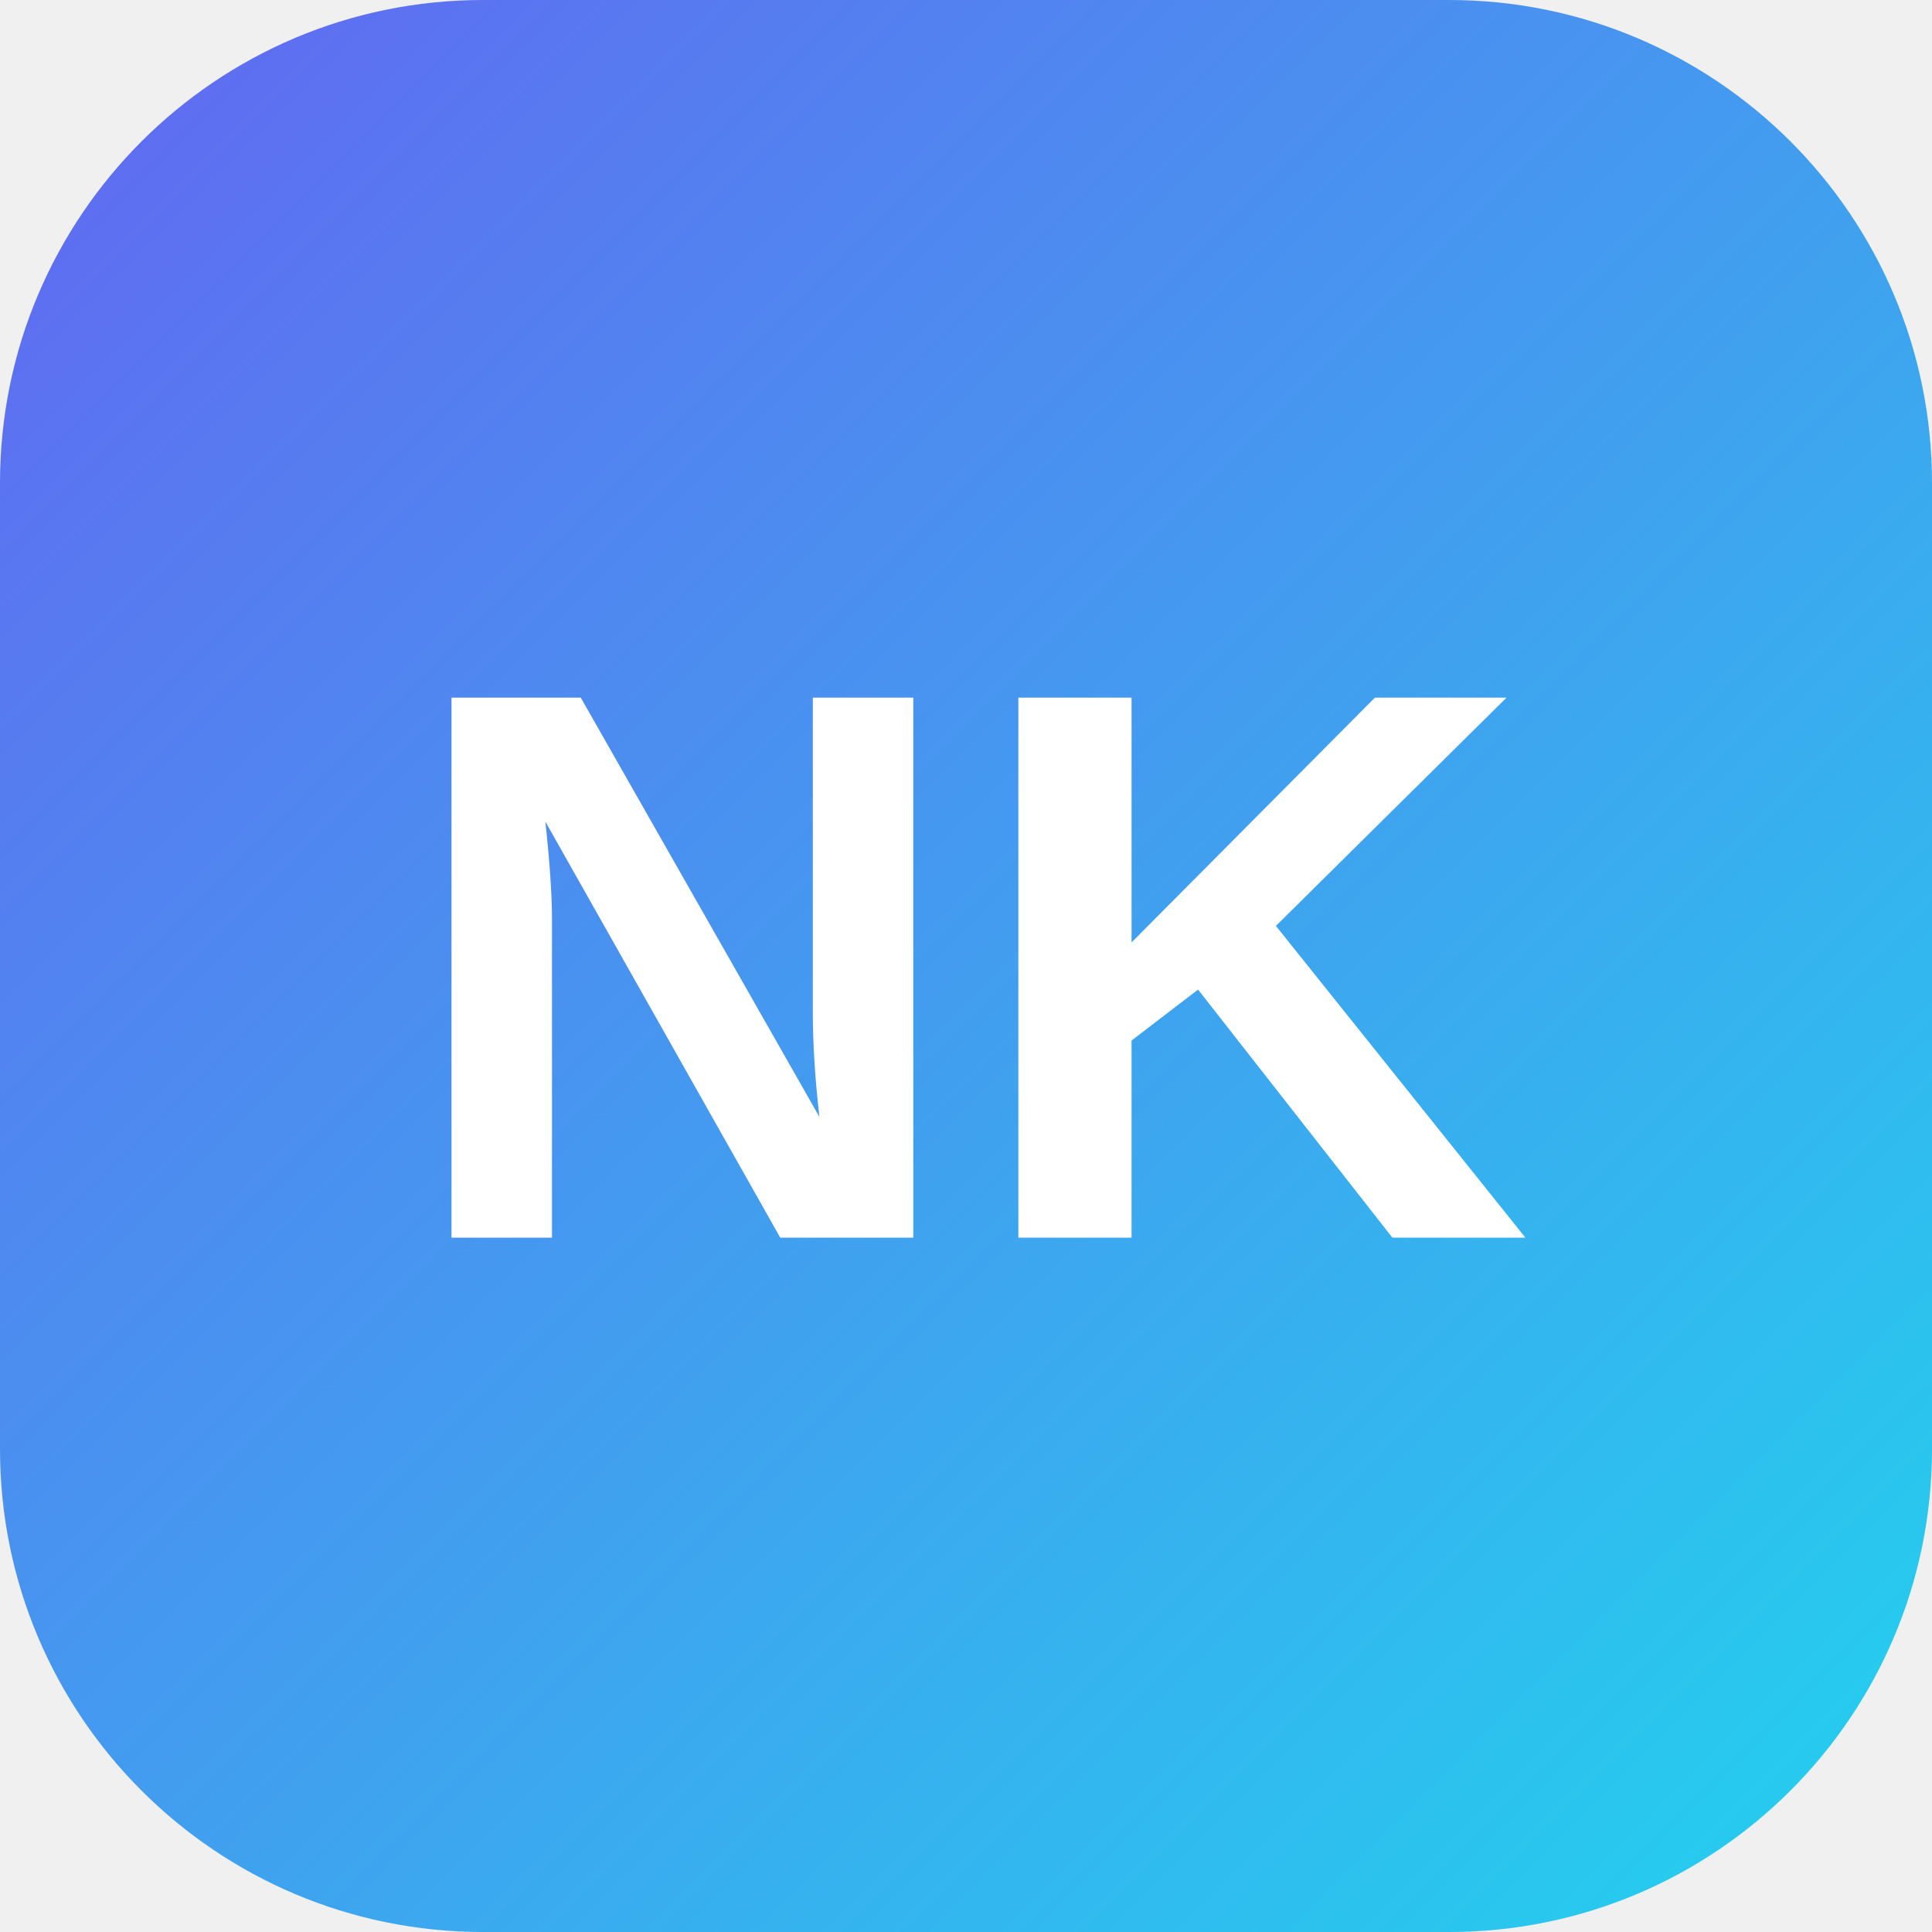
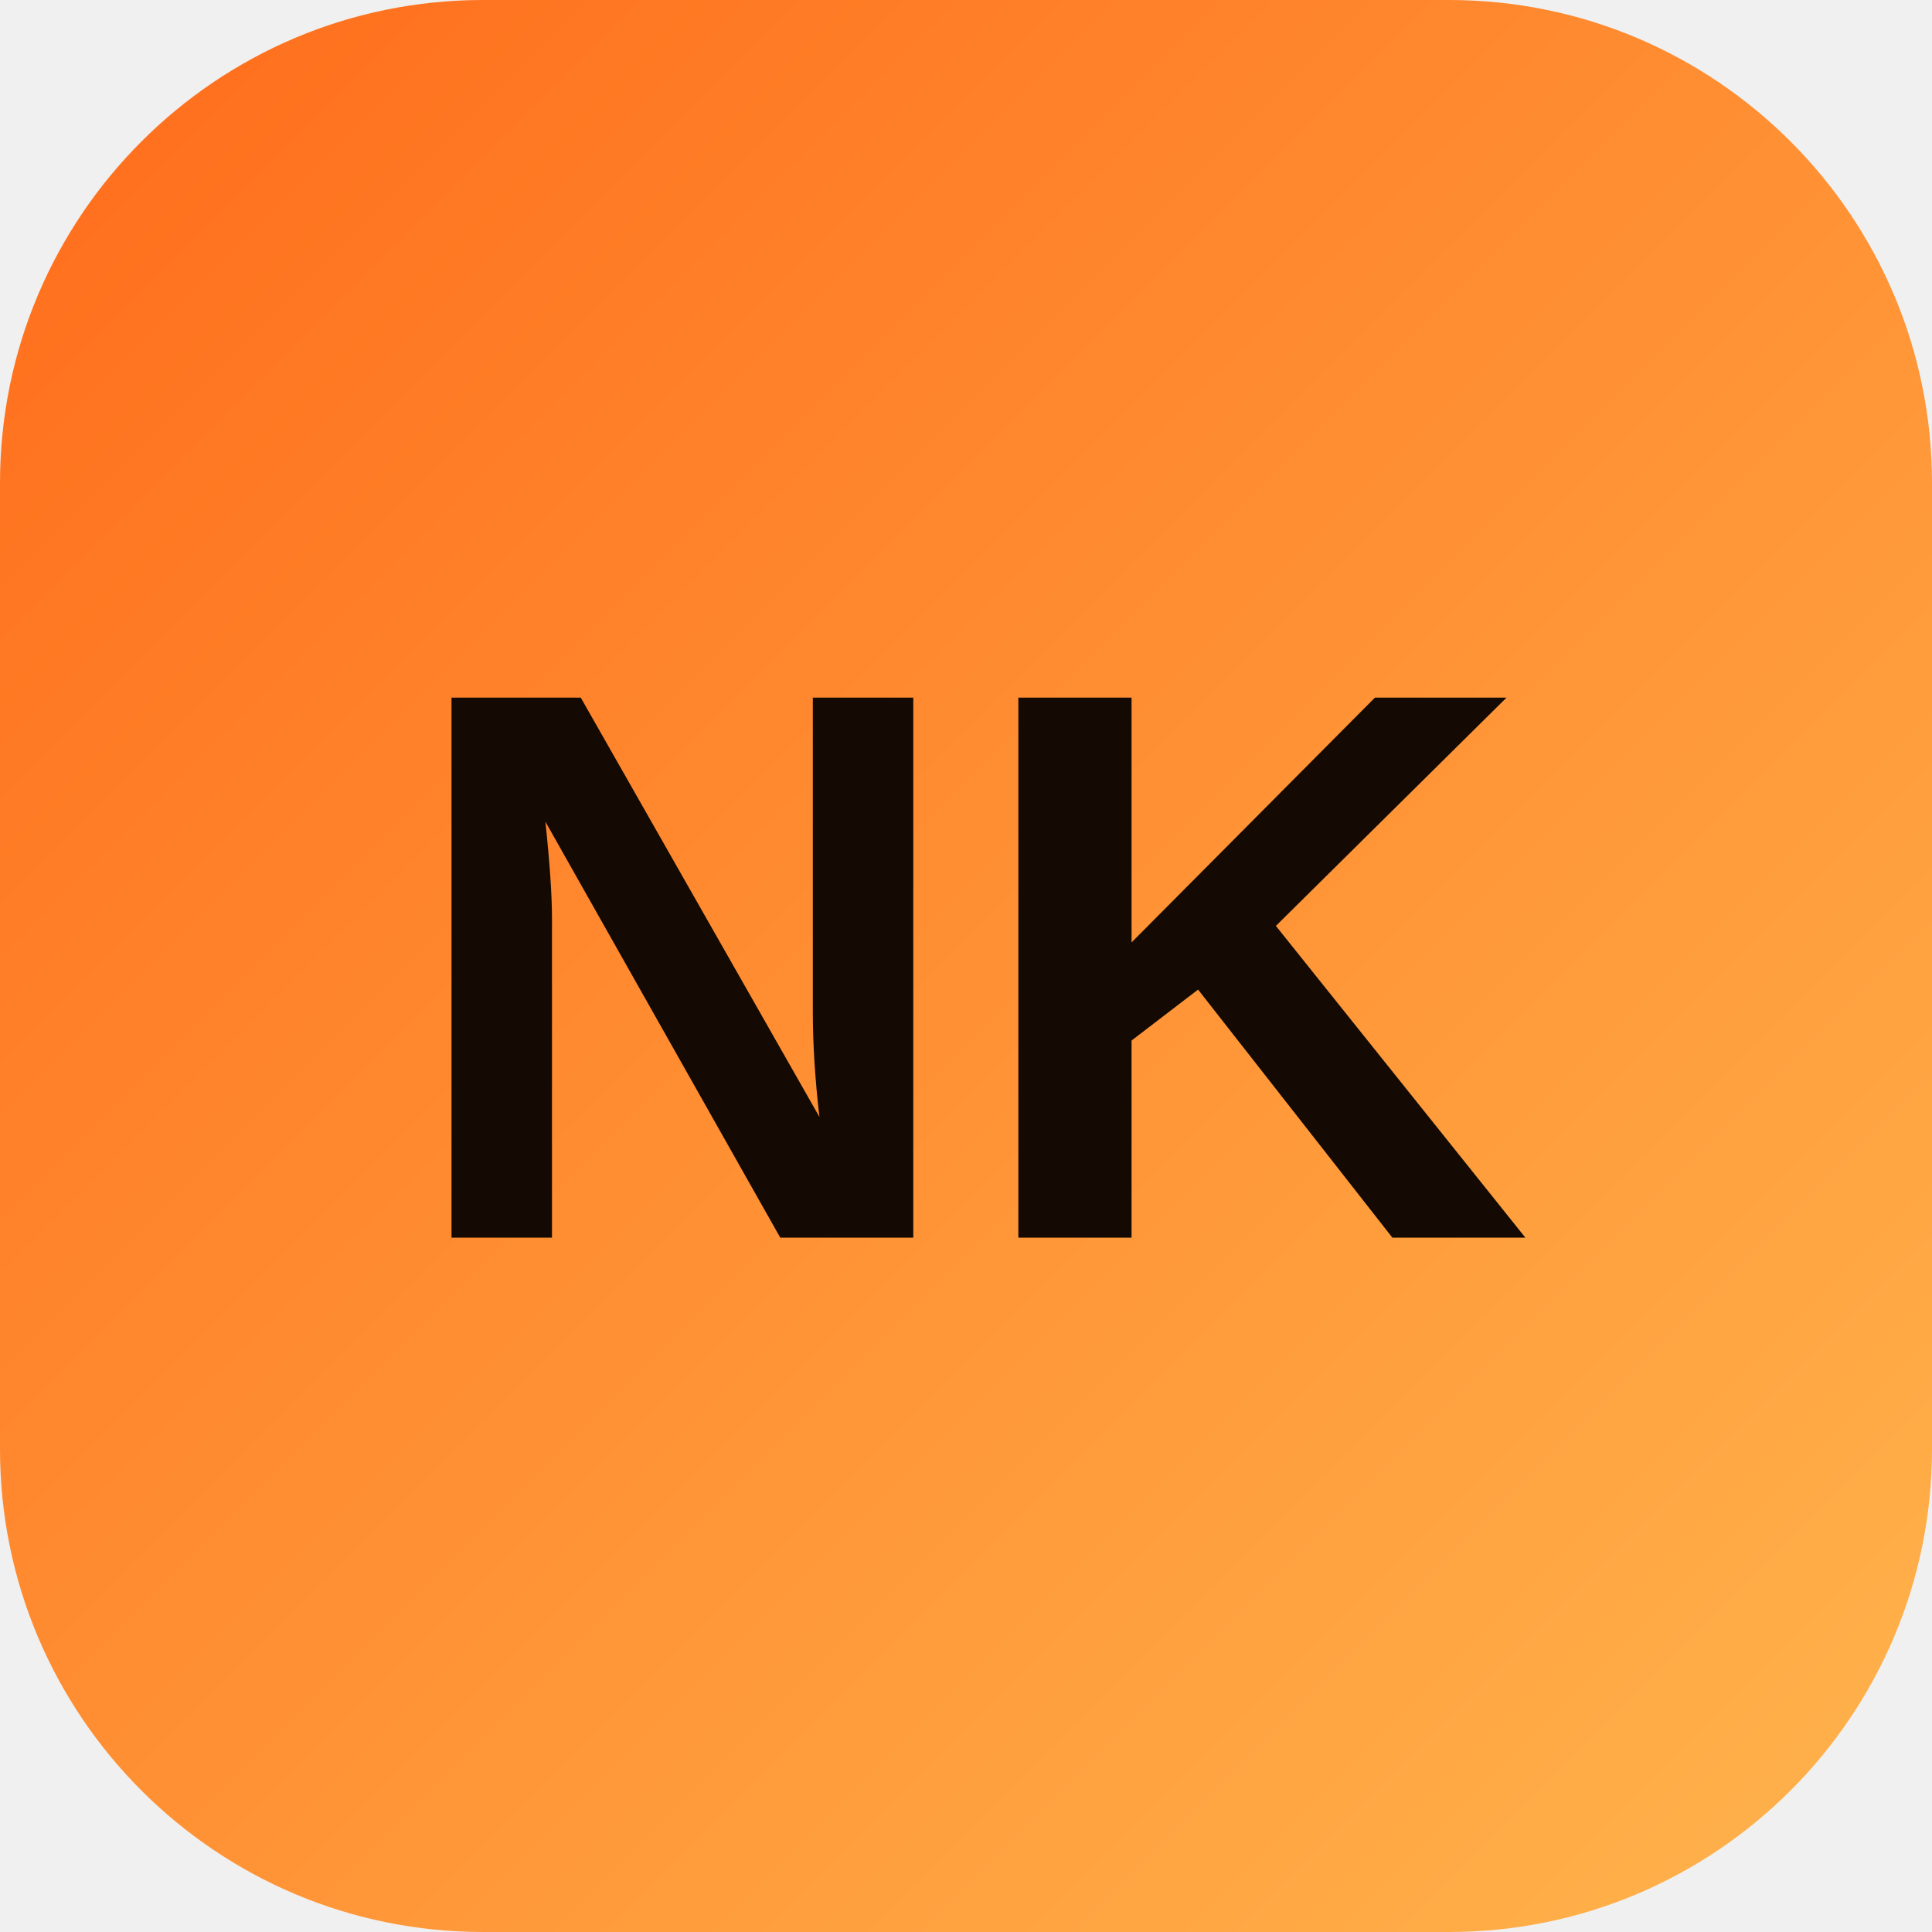
<svg xmlns="http://www.w3.org/2000/svg" viewBox="0 0 64 64" width="64" height="64">
  <defs>
    <linearGradient id="g" x1="0" y1="0" x2="1" y2="1">
-       <stop offset="0%" stop-color="#6366f1" />
-       <stop offset="100%" stop-color="#22d3ee" />
+       <stop offset="0%" stop-color="#ff6b1a" />
+       <stop offset="100%" stop-color="#ffb54d" />
    </linearGradient>
  </defs>
  <rect width="64" height="64" rx="16" fill="url(#g)" />
-   <text x="32" y="41" font-family="Geist, Segoe UI, Arial, sans-serif" font-size="26" font-weight="700" fill="#ffffff" text-anchor="middle">NK</text>
+   <text x="32" y="41" font-family="Geist, Segoe UI, Arial, sans-serif" font-size="26" font-weight="700" fill="#140a03" text-anchor="middle">NK</text>
</svg>
